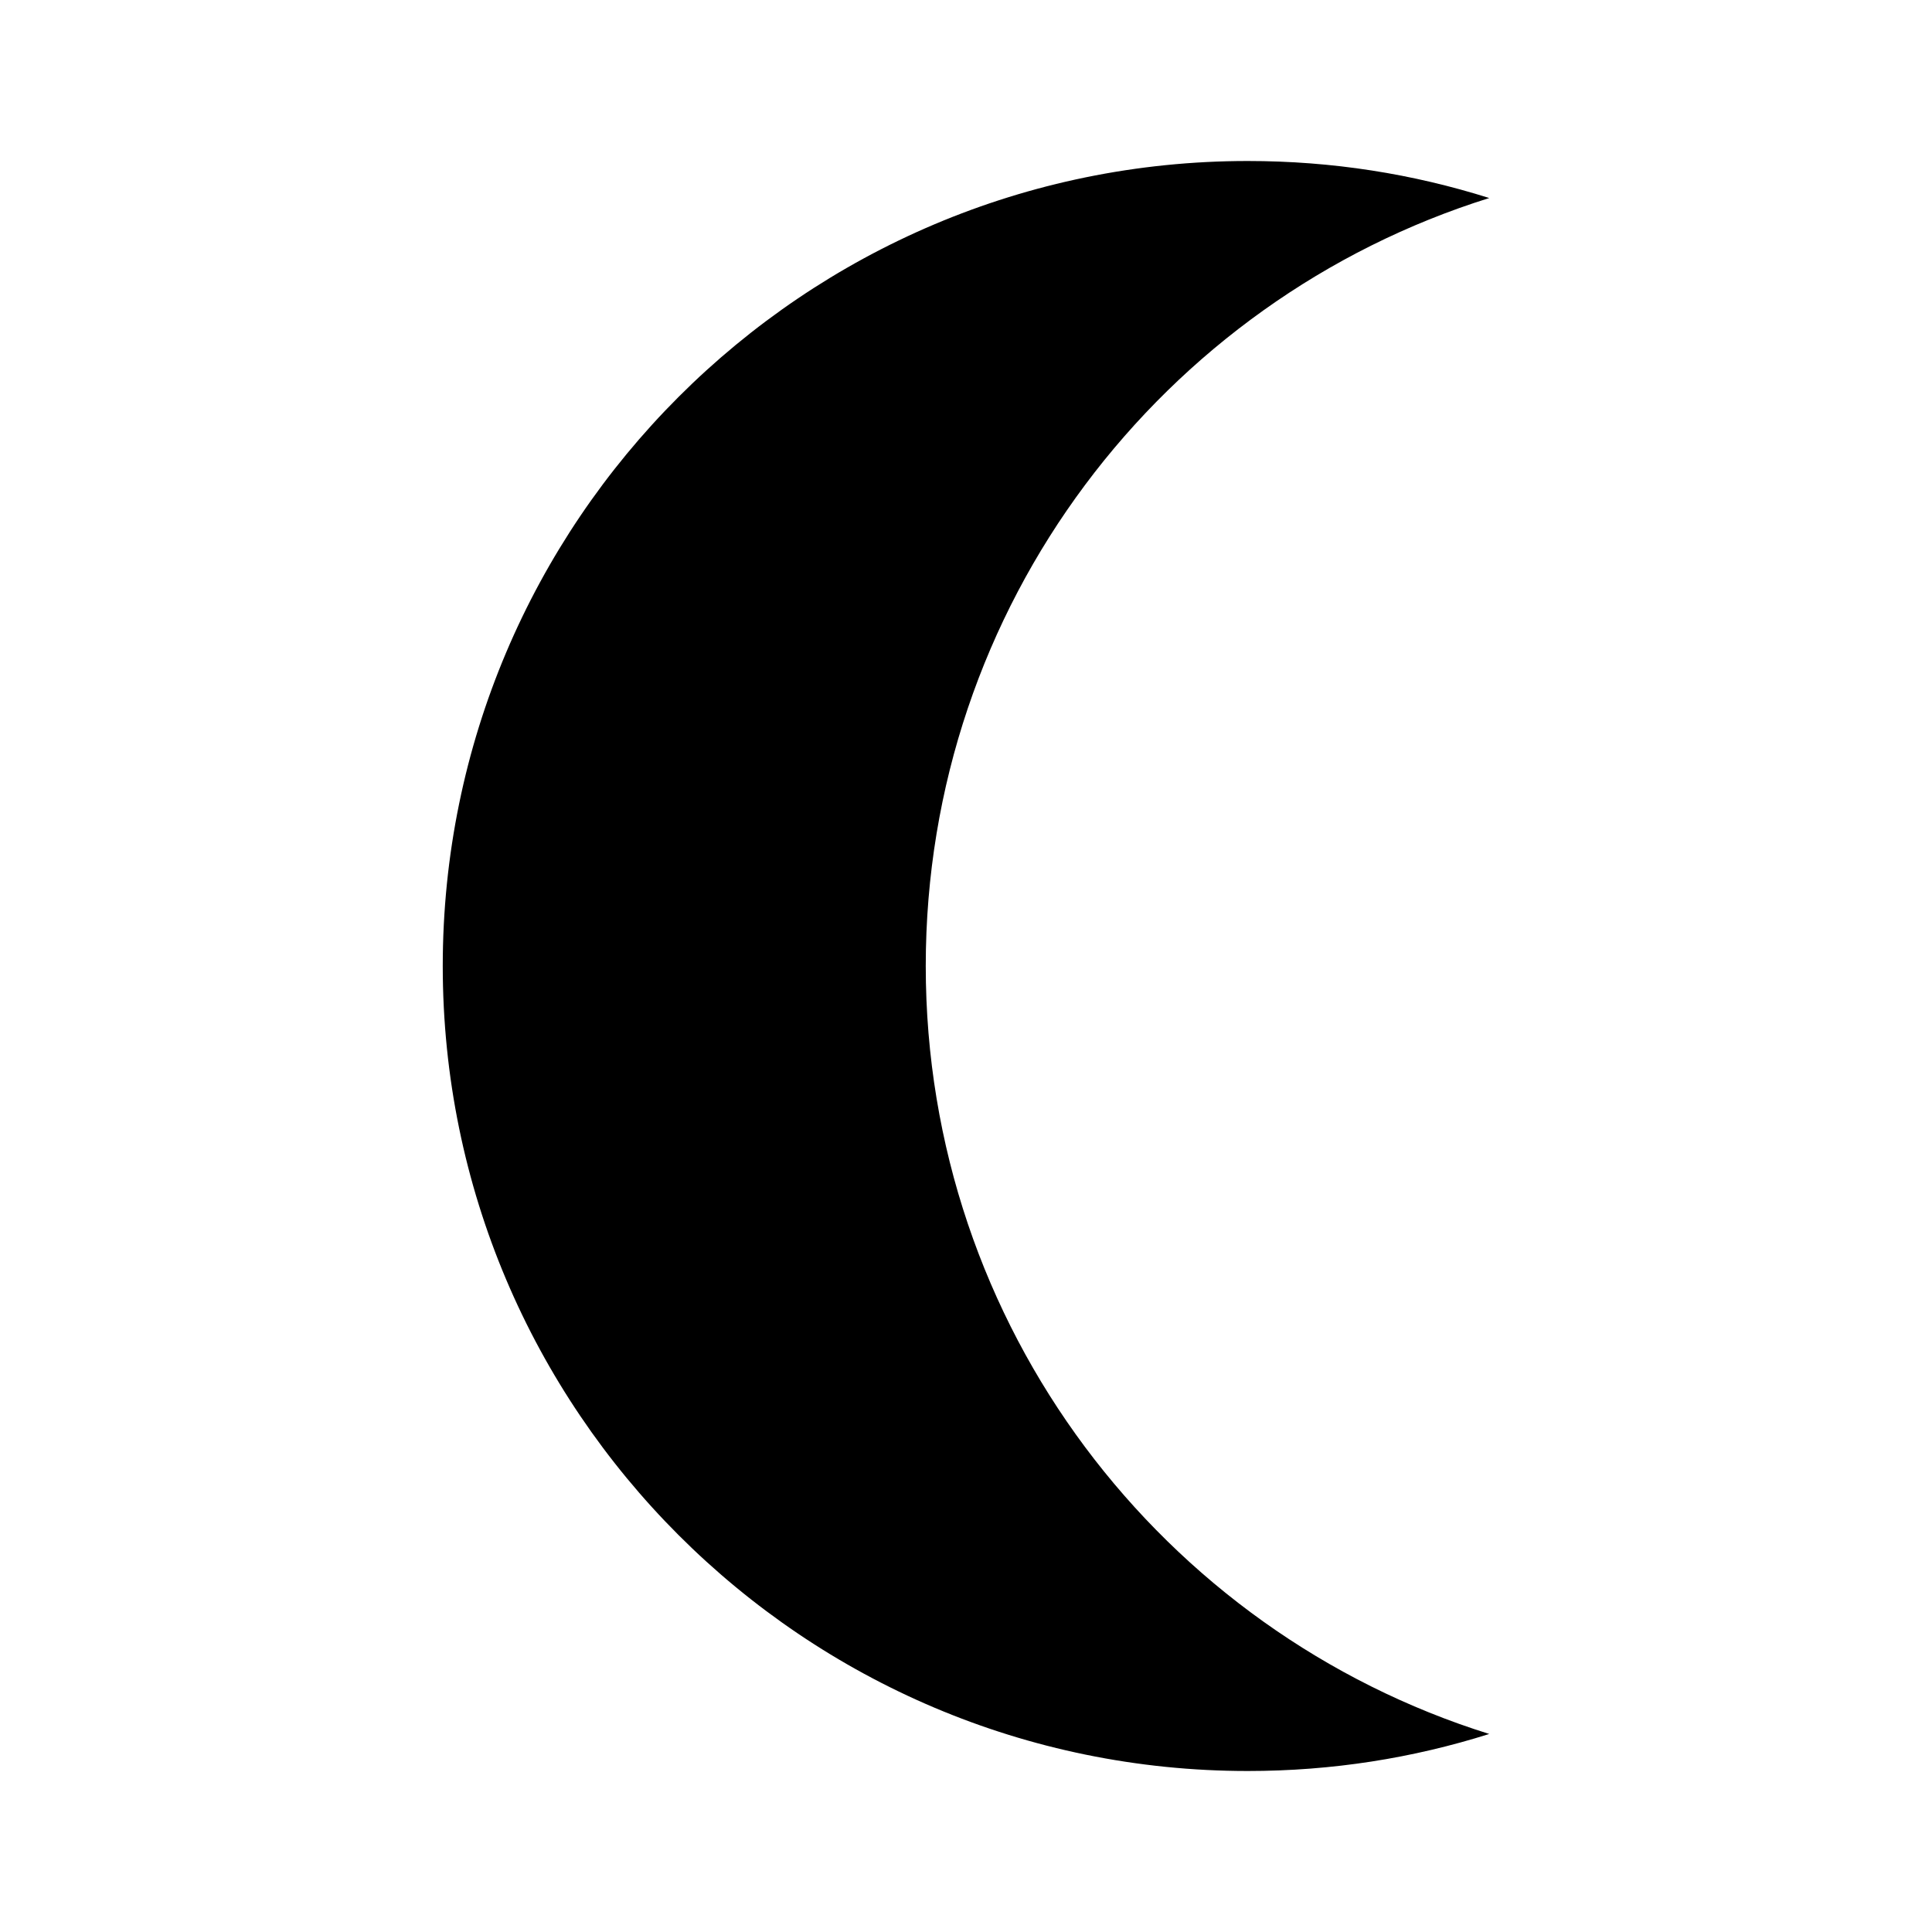
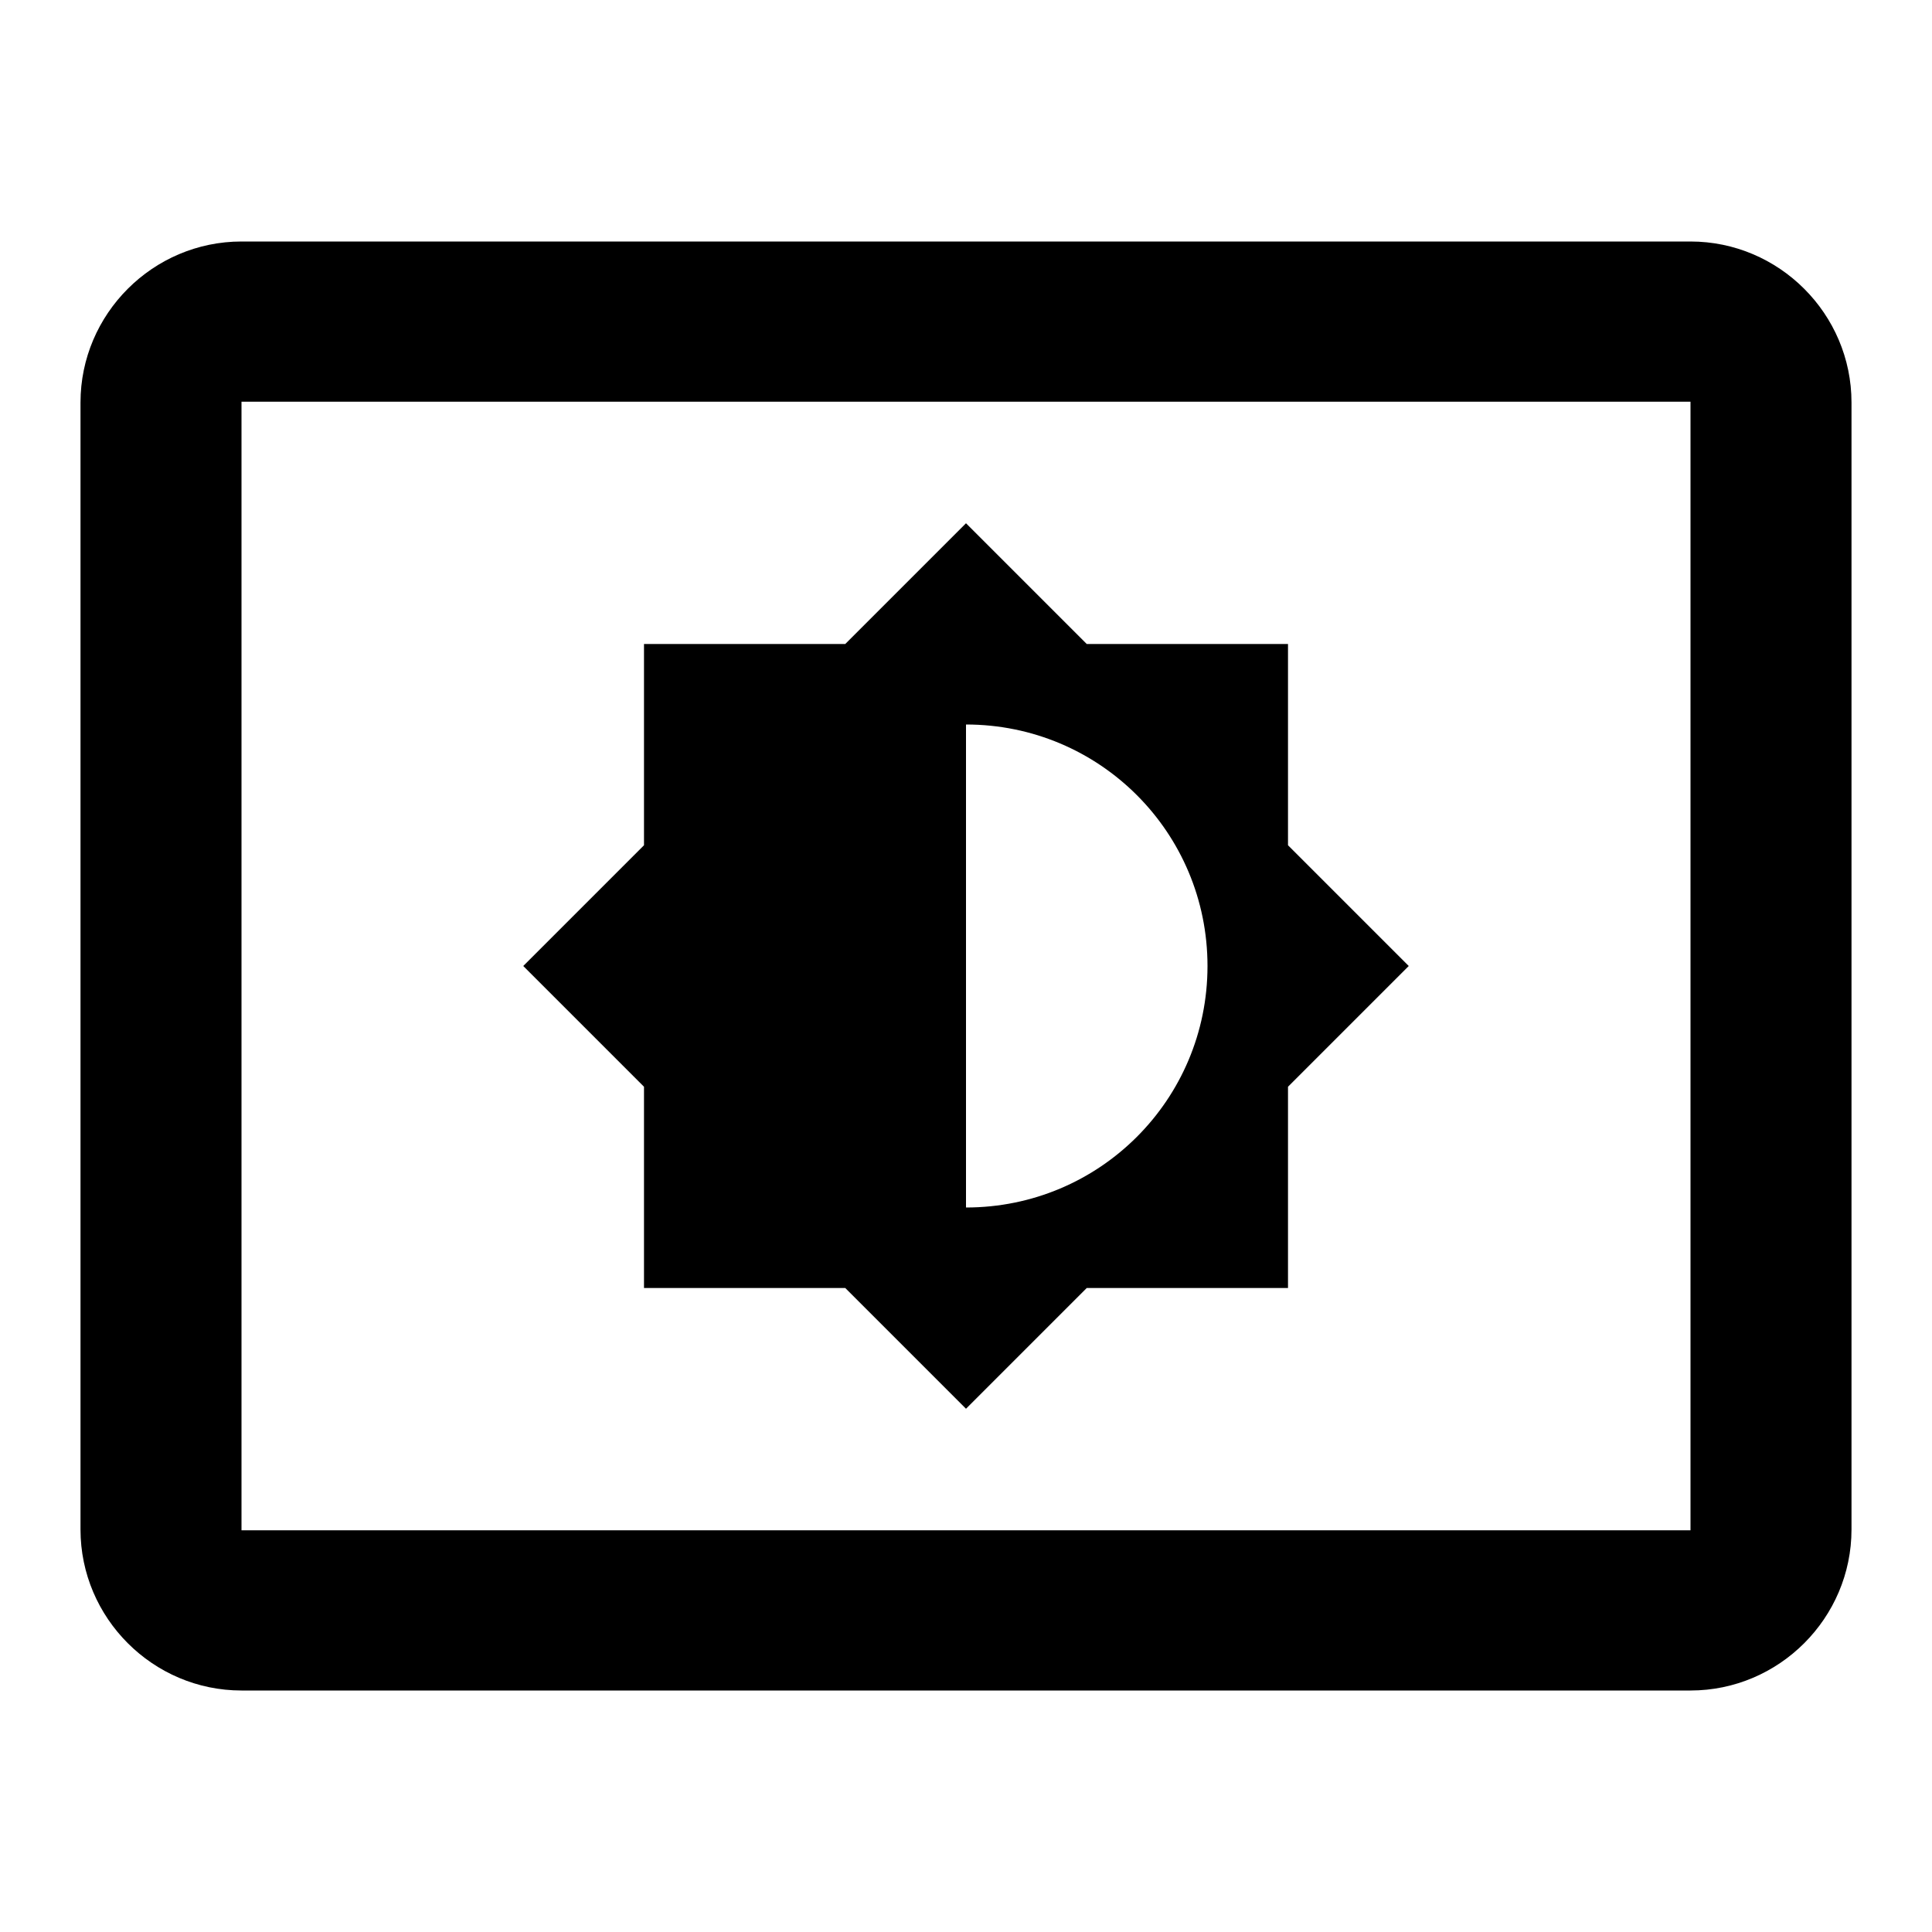
- <svg xmlns="http://www.w3.org/2000/svg" enable-background="new 0 0 24 24" height="24px" viewBox="0 0 24 24" width="24px" fill="#000000">
-   <g>
-     <rect fill="none" height="24" width="24" />
-   </g>
-   <g>
-     <g>
-       <path d="M15.5,22c1.05,0,2.05-0.16,3-0.46c-4.06-1.27-7-5.06-7-9.54s2.94-8.27,7-9.54C17.55,2.16,16.55,2,15.5,2 c-5.52,0-10,4.48-10,10S9.98,22,15.5,22L15.5,22z" />
-     </g>
-   </g>
+ <svg xmlns="http://www.w3.org/2000/svg" height="24px" viewBox="0 0 24 24" width="24px" fill="#000000">
+   <path d="M0 0h24v24H0V0z" fill="none" />
+   <path d="M21 3H3c-1.1 0-2 .9-2 2v14c0 1.1.9 2 2 2h18c1.1 0 2-.9 2-2V5c0-1.1-.9-2-2-2zm0 16.01H3V4.99h18v14.02zM8 16h2.5l1.5 1.5 1.5-1.5H16v-2.5l1.5-1.5-1.5-1.5V8h-2.5L12 6.5 10.5 8H8v2.5L6.5 12 8 13.5V16zm4-7c1.66 0 3 1.34 3 3s-1.34 3-3 3V9z" />
</svg>
